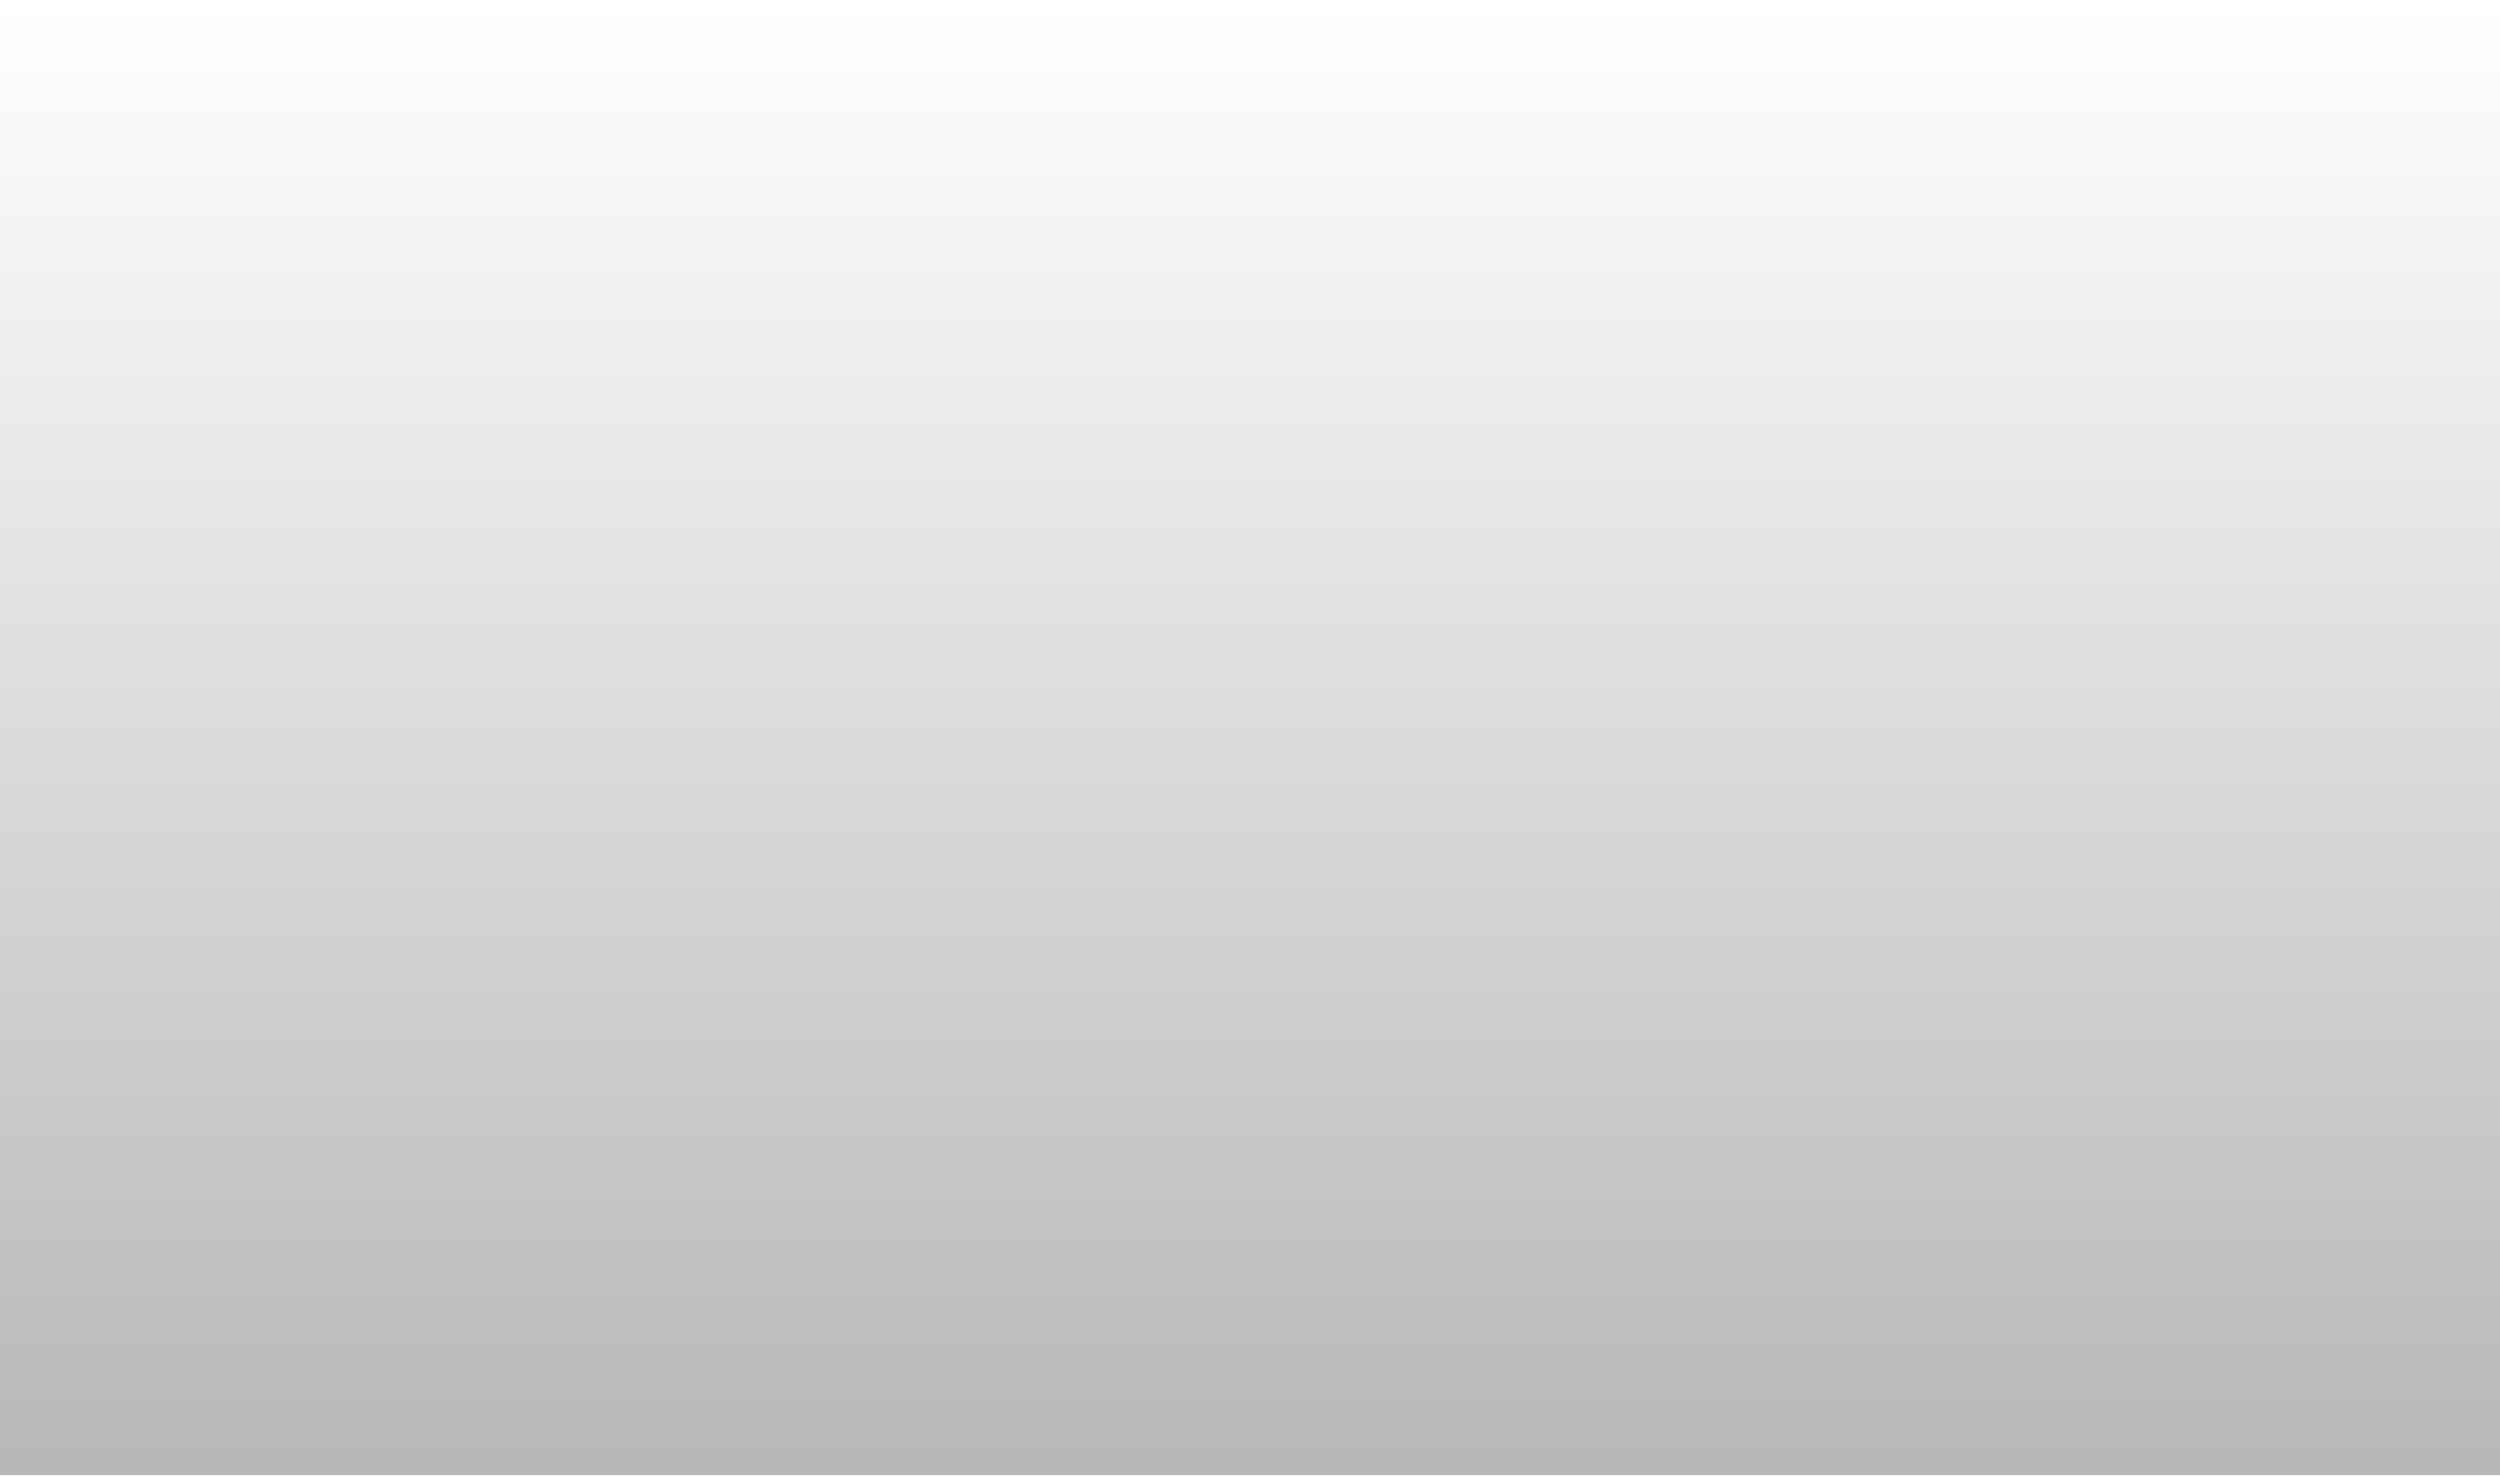
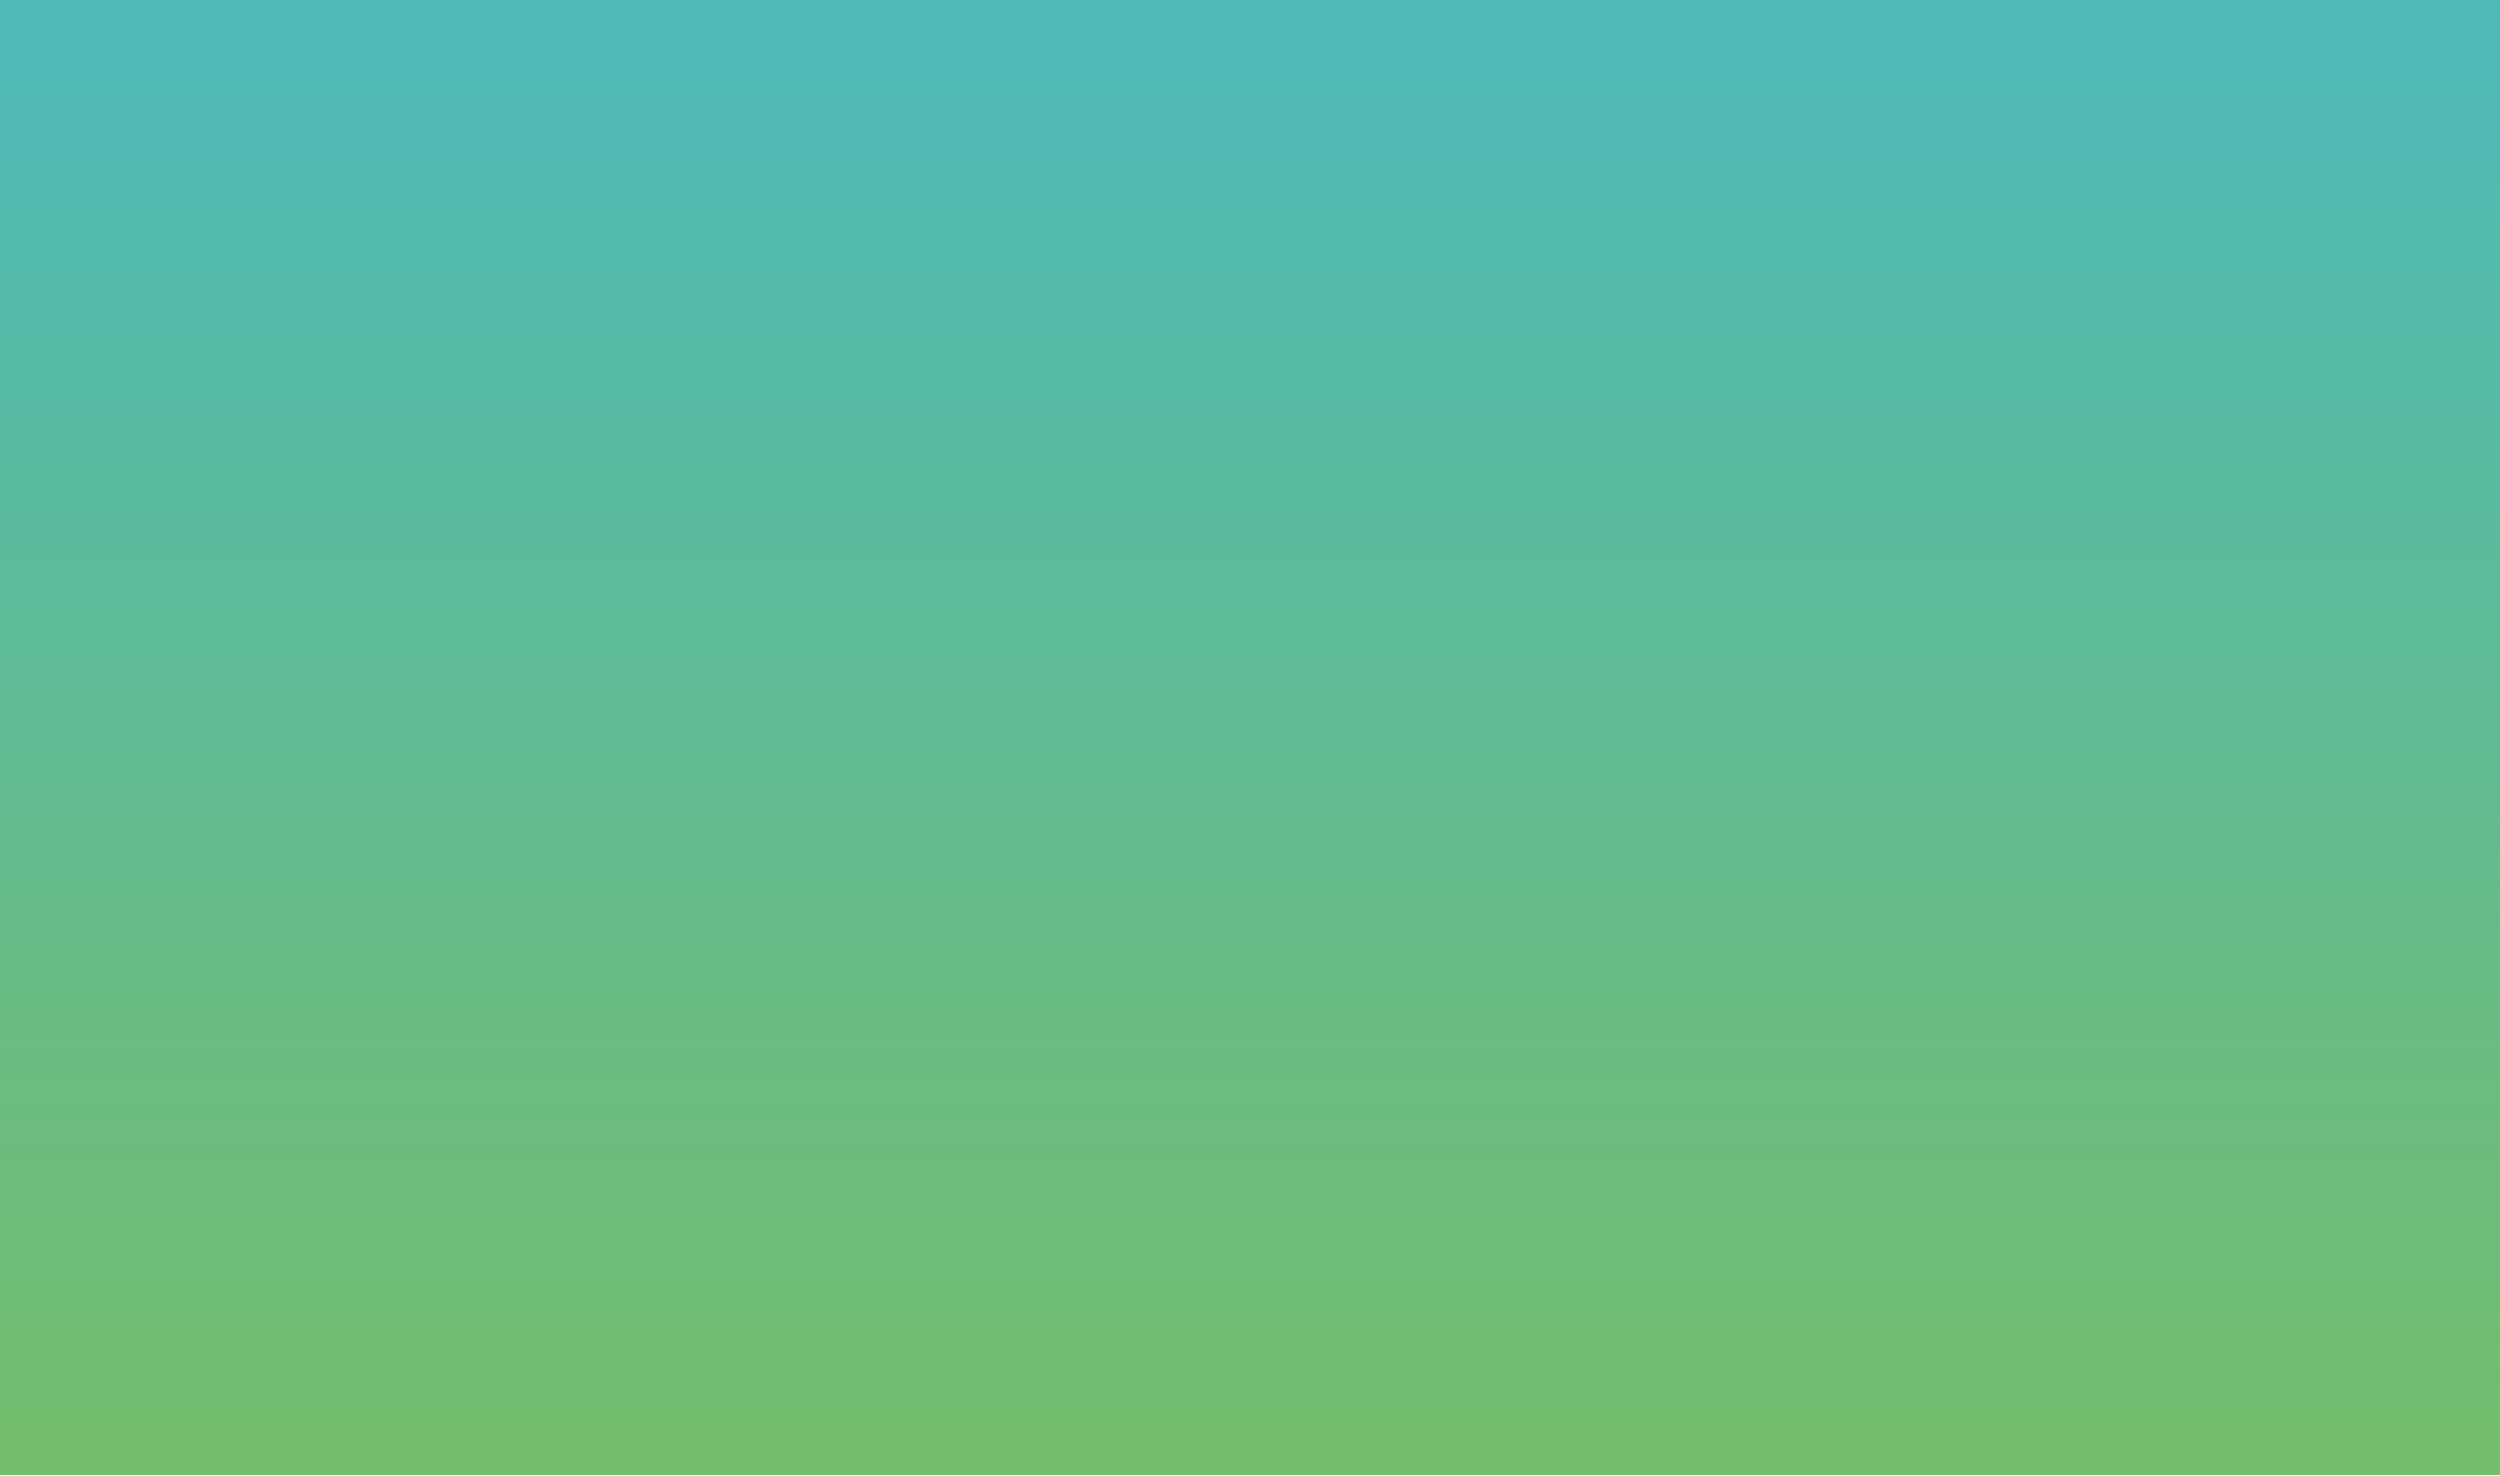
<svg xmlns="http://www.w3.org/2000/svg" width="1627" height="960" viewBox="0 0 1627 960" fill="none">
  <path d="M1627 0H0V960H1627V0Z" fill="url(#paint0_linear_1055_96)" />
  <defs>
    <linearGradient id="paint0_linear_1055_96" x1="813.5" y1="0" x2="813.5" y2="960" gradientUnits="userSpaceOnUse">
-       <stop stop-color="white" />
-       <stop offset="1" stop-color="#B7B7B7" />
+       <stop stop-color="#4DB9B9" />
+       <stop offset="1" stop-color="#74BD6B" />
    </linearGradient>
  </defs>
</svg>
